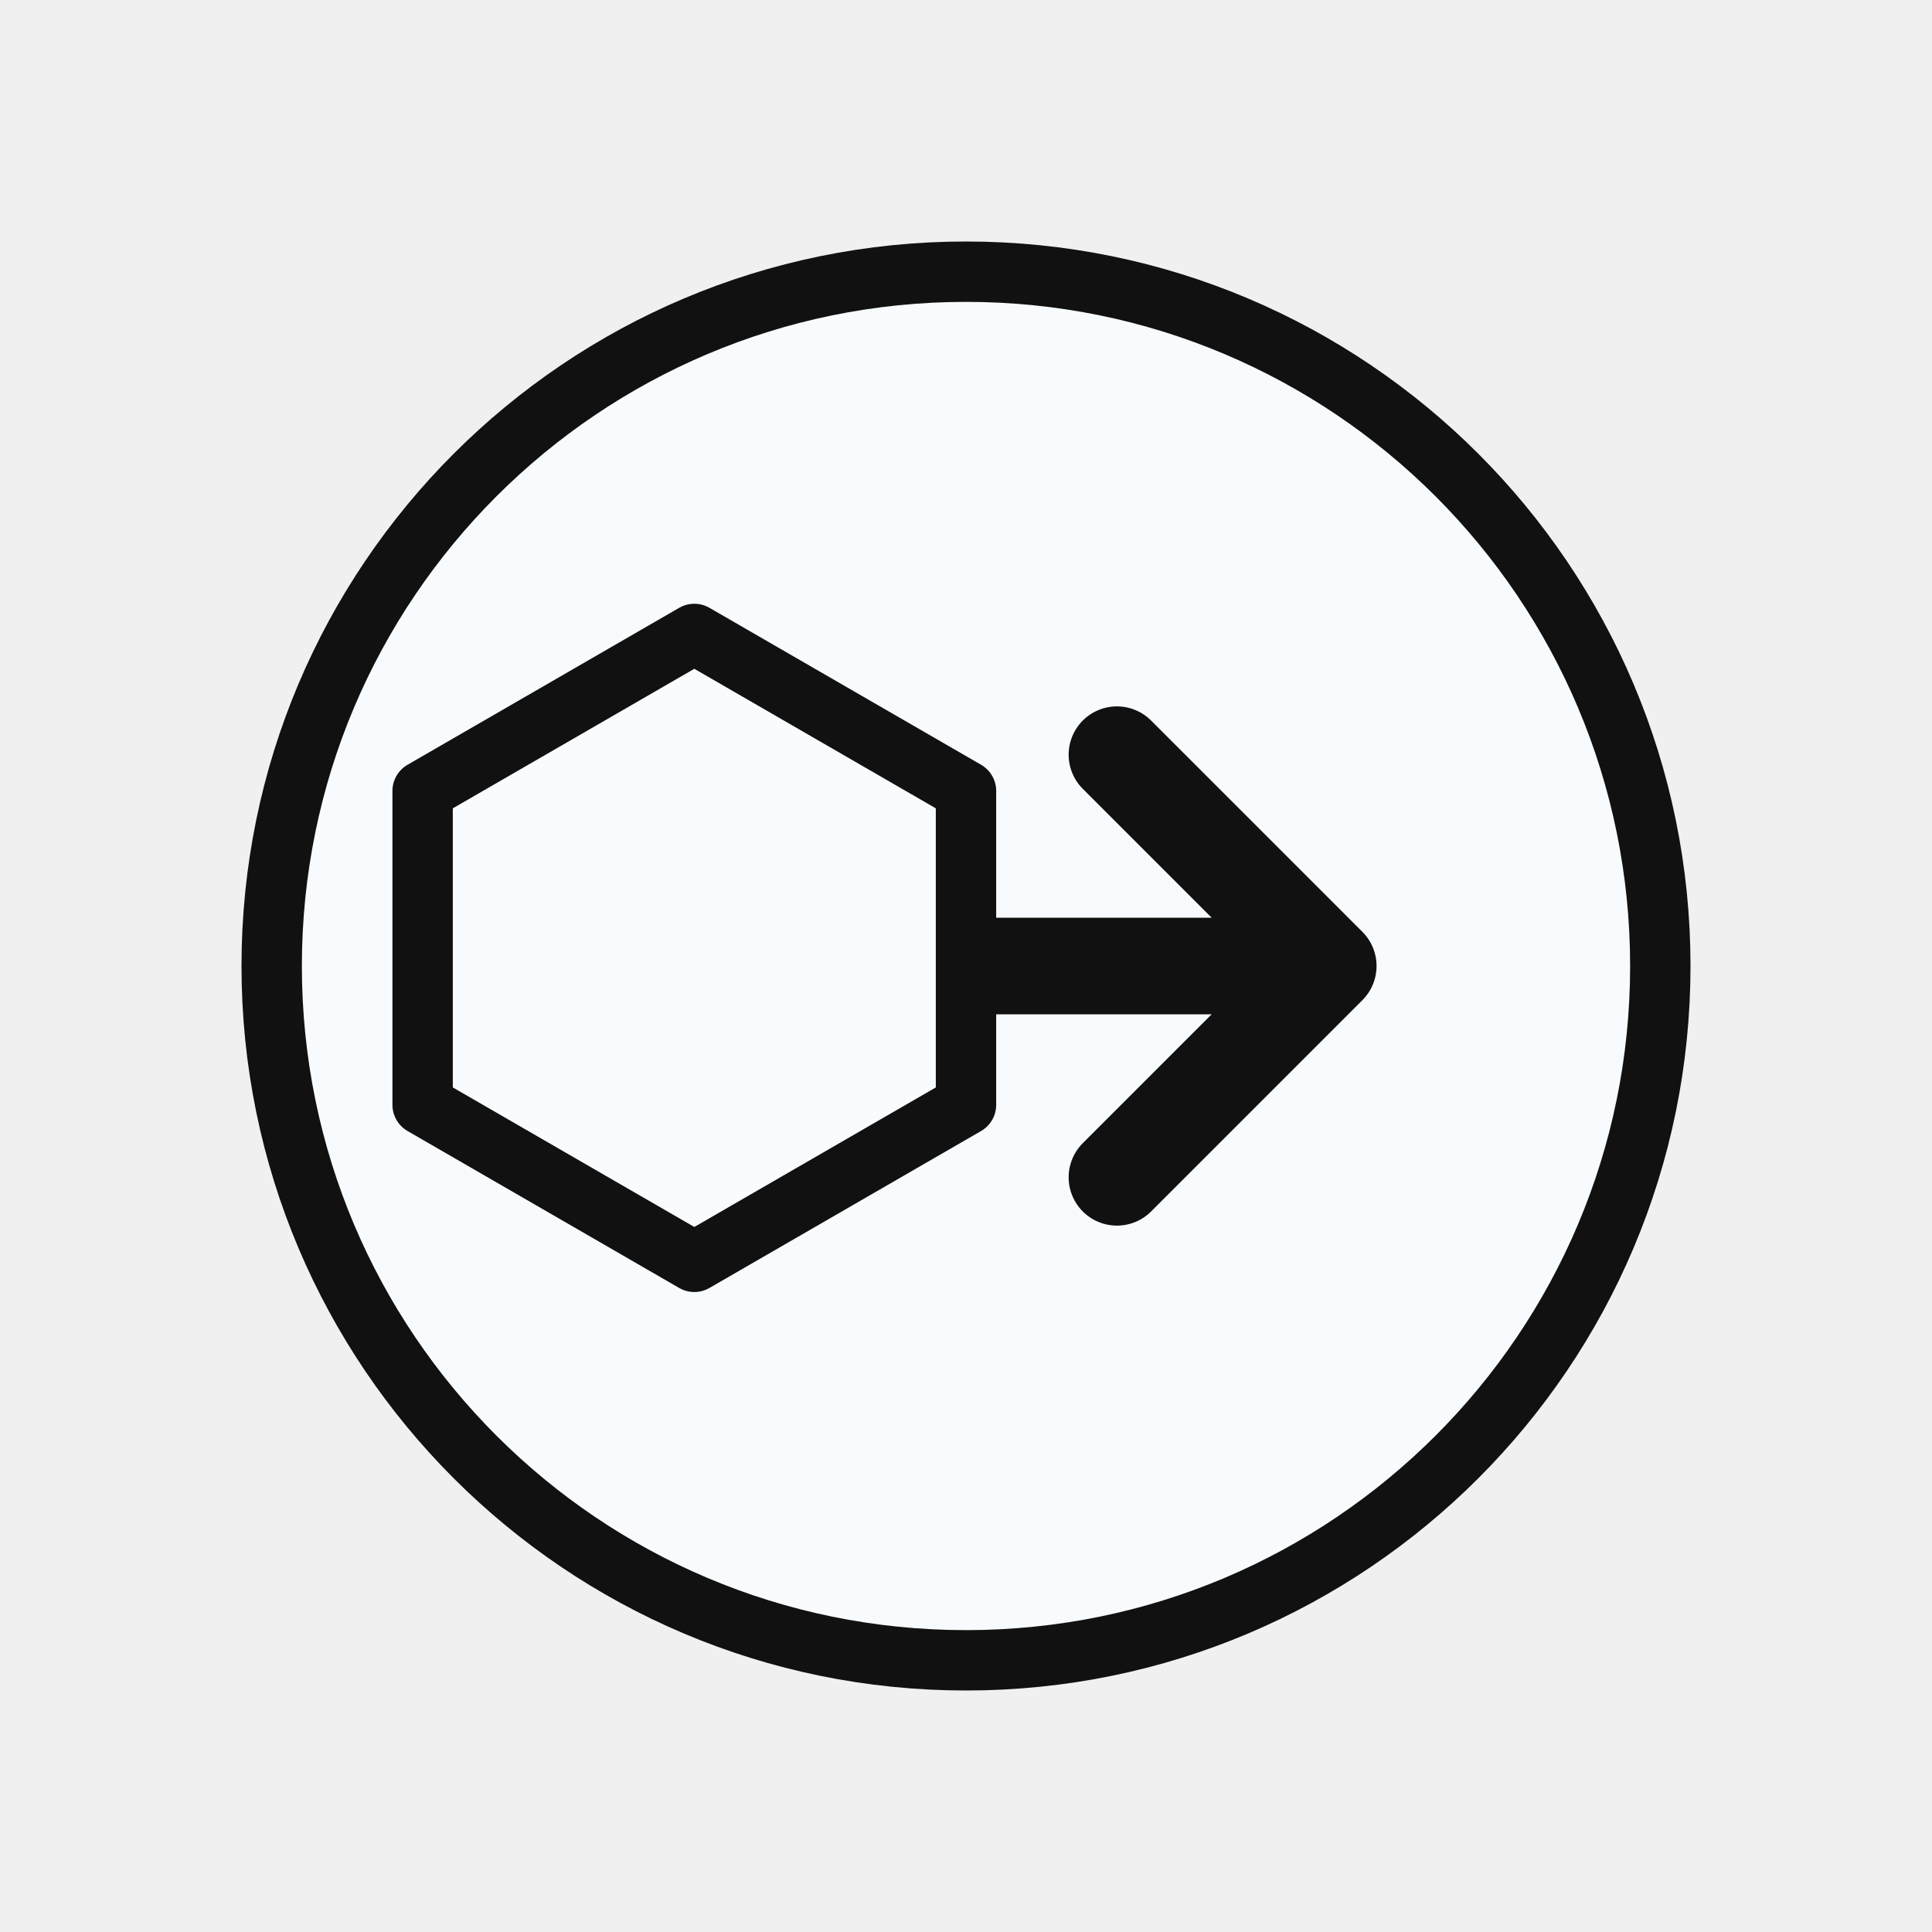
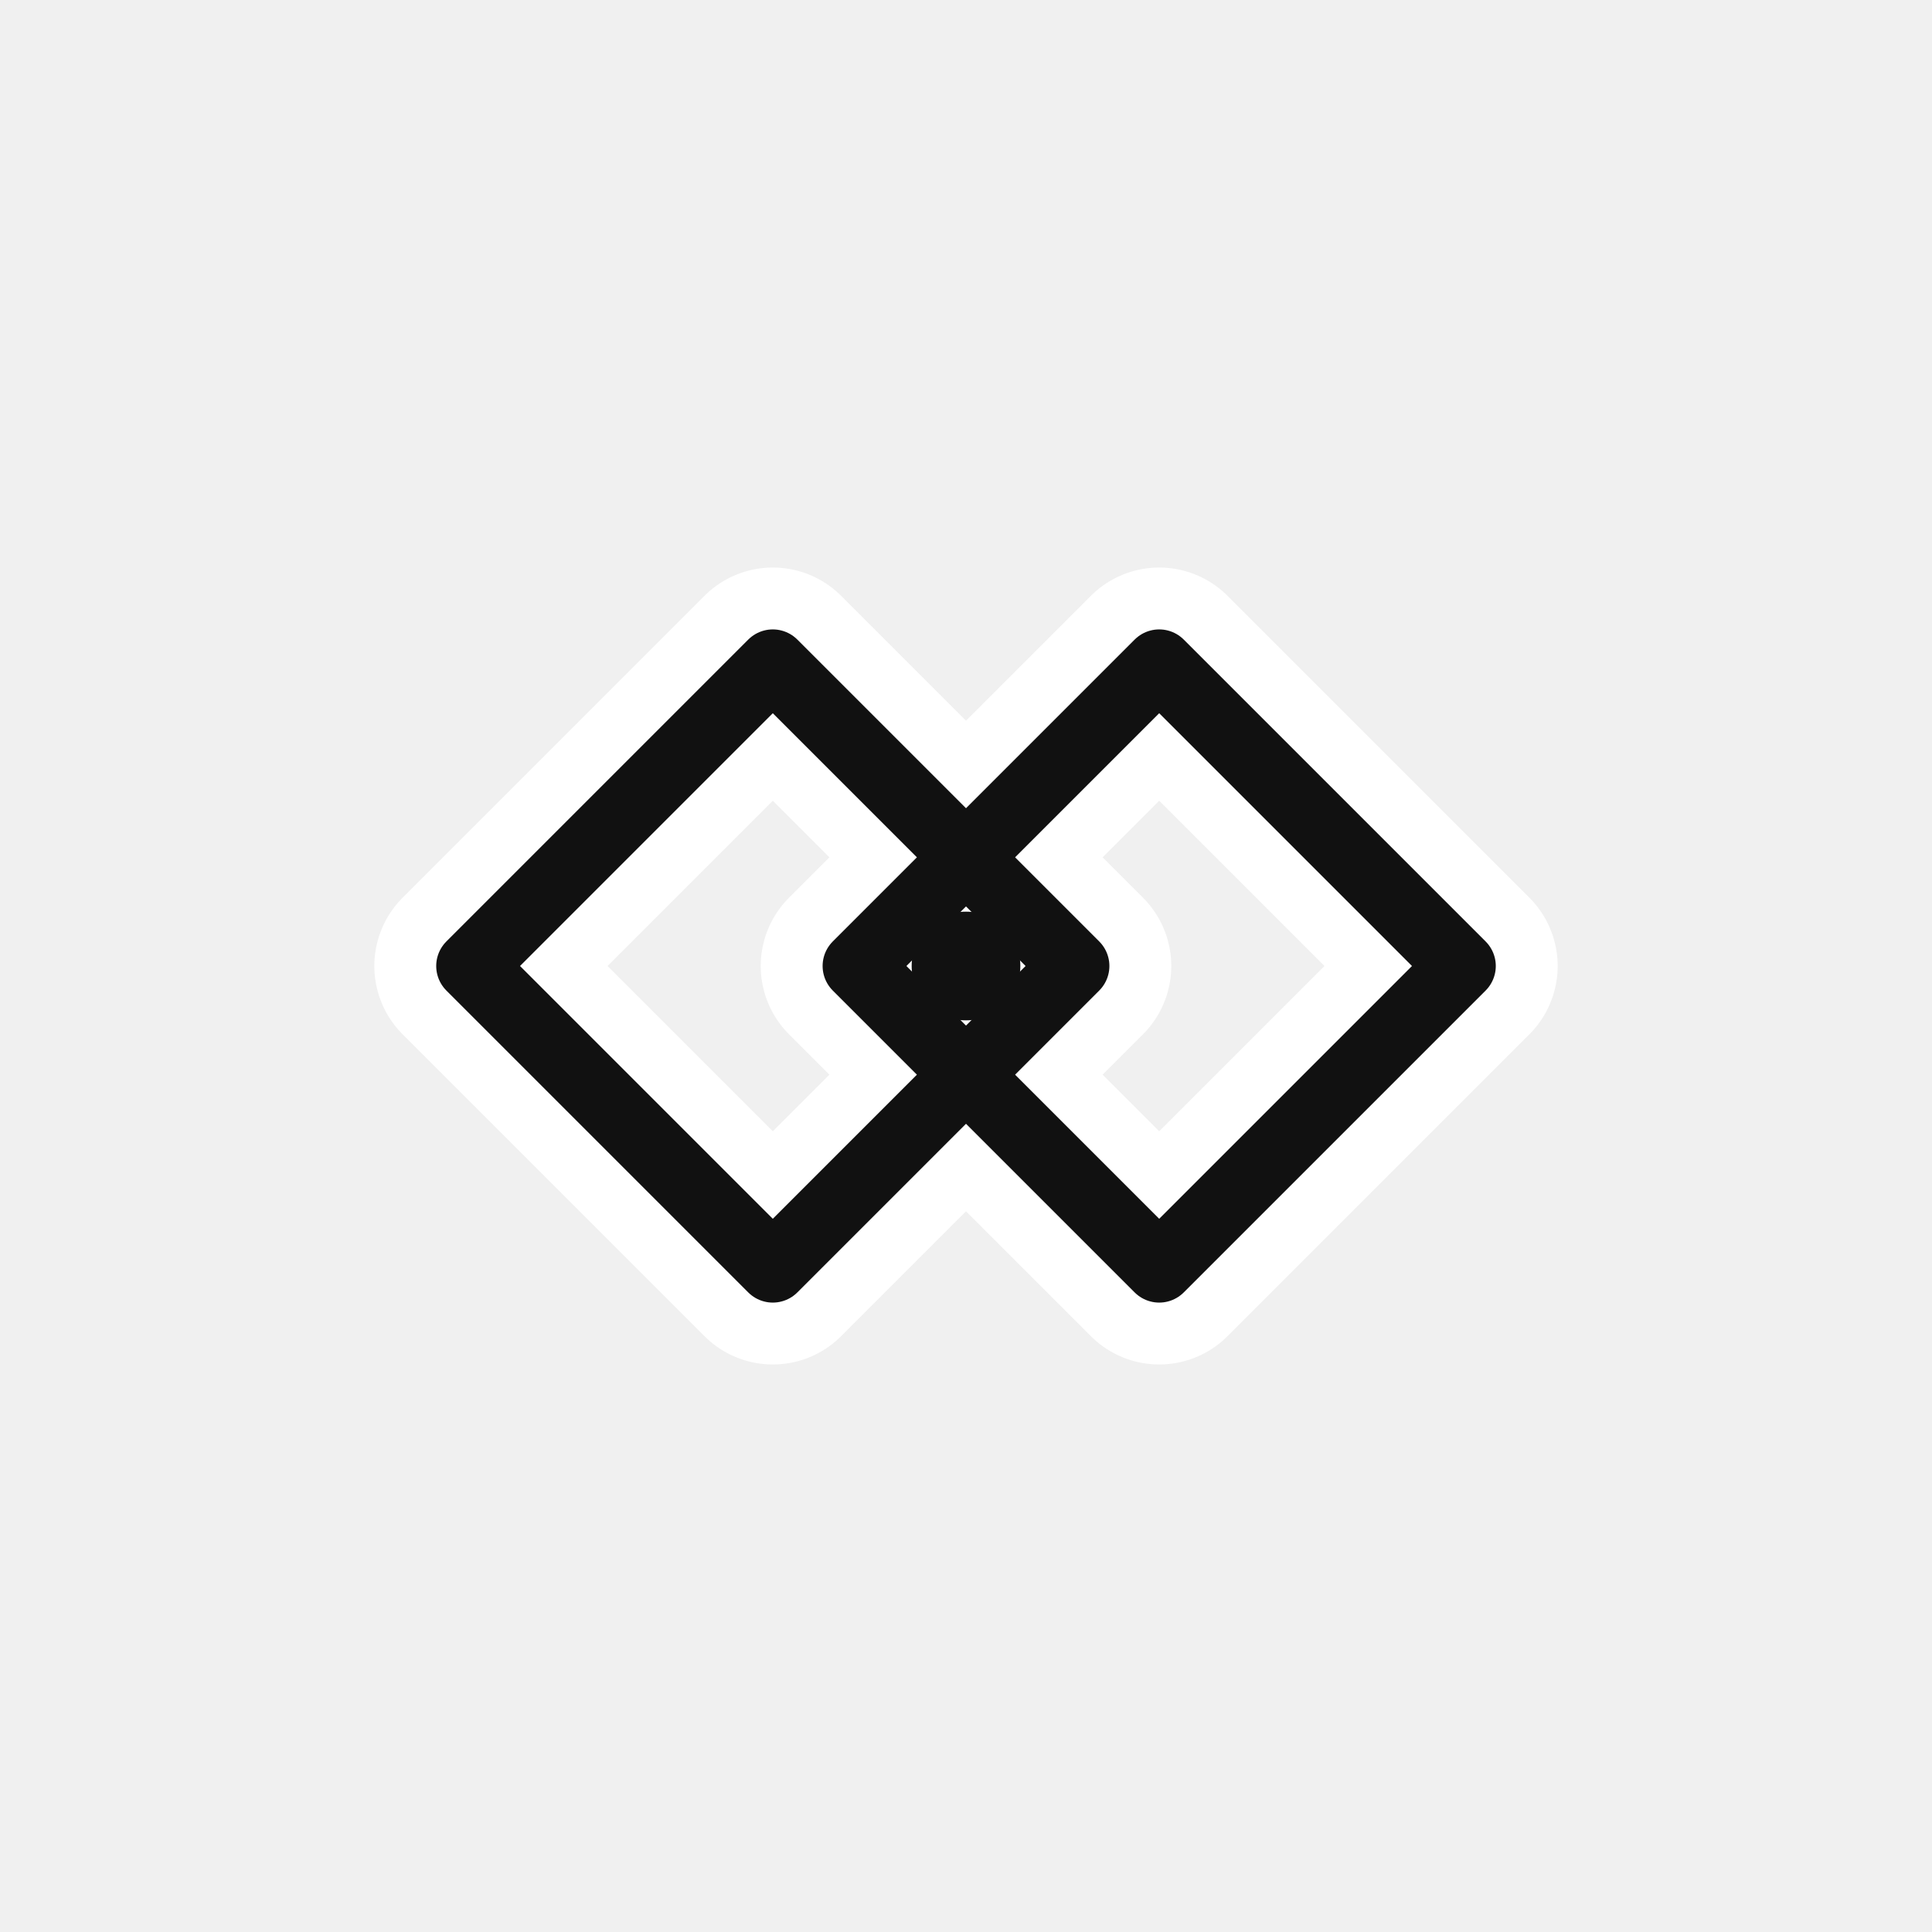
<svg xmlns="http://www.w3.org/2000/svg" width="32" height="32" viewBox="0 0 32 32">
-   <circle cx="16" cy="16" r="11.5" fill="#f9fcfe" fill-opacity=".9" stroke="#111" stroke-width="1" />
-   <path d="M9 16h12.5M18.5 12.5 22 16l-3.5 3.5" fill="none" stroke="#111" stroke-linecap="round" stroke-linejoin="round" stroke-width="1.6" />
-   <path d="m11.5 10.5 4.5 2.6v5.2l-4.5 2.6L7 18.3v-5.2z" fill="#f9fcfe" stroke="#111" stroke-linejoin="round" stroke-width="1" />
+   <g fill="none" stroke="#fff" stroke-linejoin="round" stroke-width="3.2">
+     <path d="m7.8 16 5-5 5 5-5 5z" />
+     <path d="m14.2 16 5-5 5 5-5 5z" />
+   </g>
+   <g fill="none" stroke="#111" stroke-linejoin="round" stroke-width="1.15">
+     <path d="m7.8 16 5-5 5 5-5 5z" />
+     <path d="m14.2 16 5-5 5 5-5 5z" />
+   </g>
+   <circle cx="16" cy="16" r=".9" fill="#111" />
</svg>
